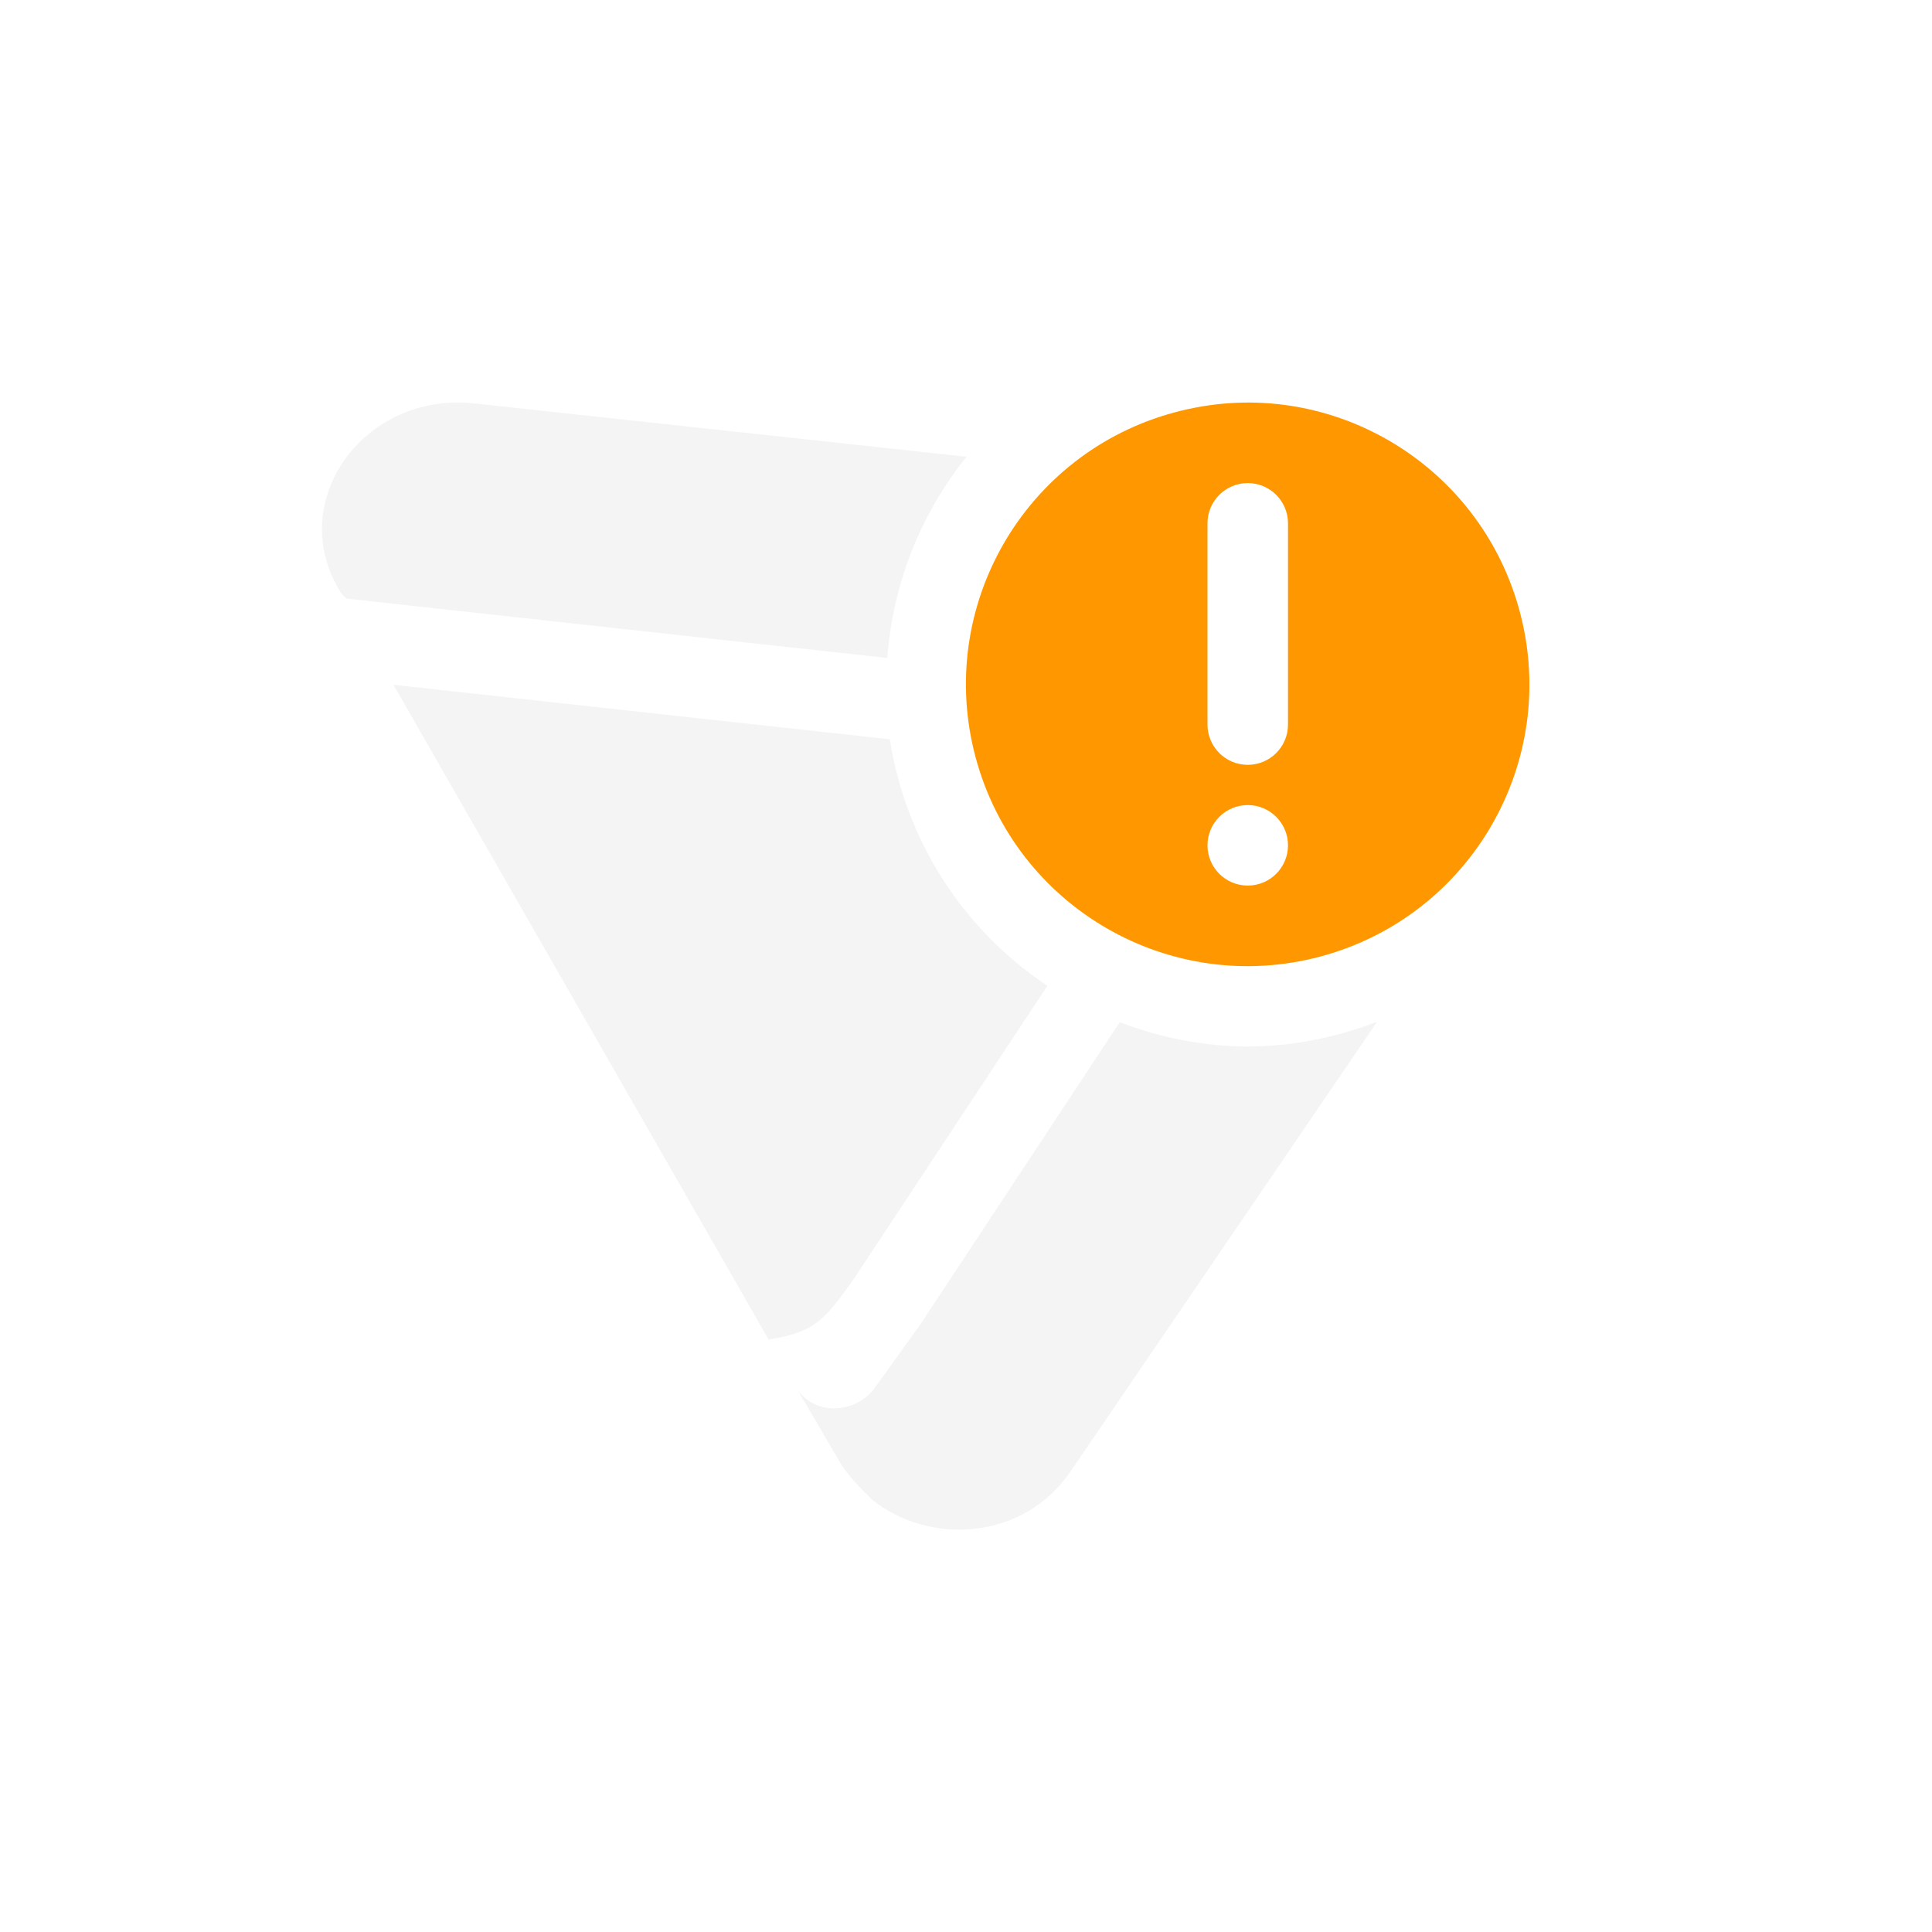
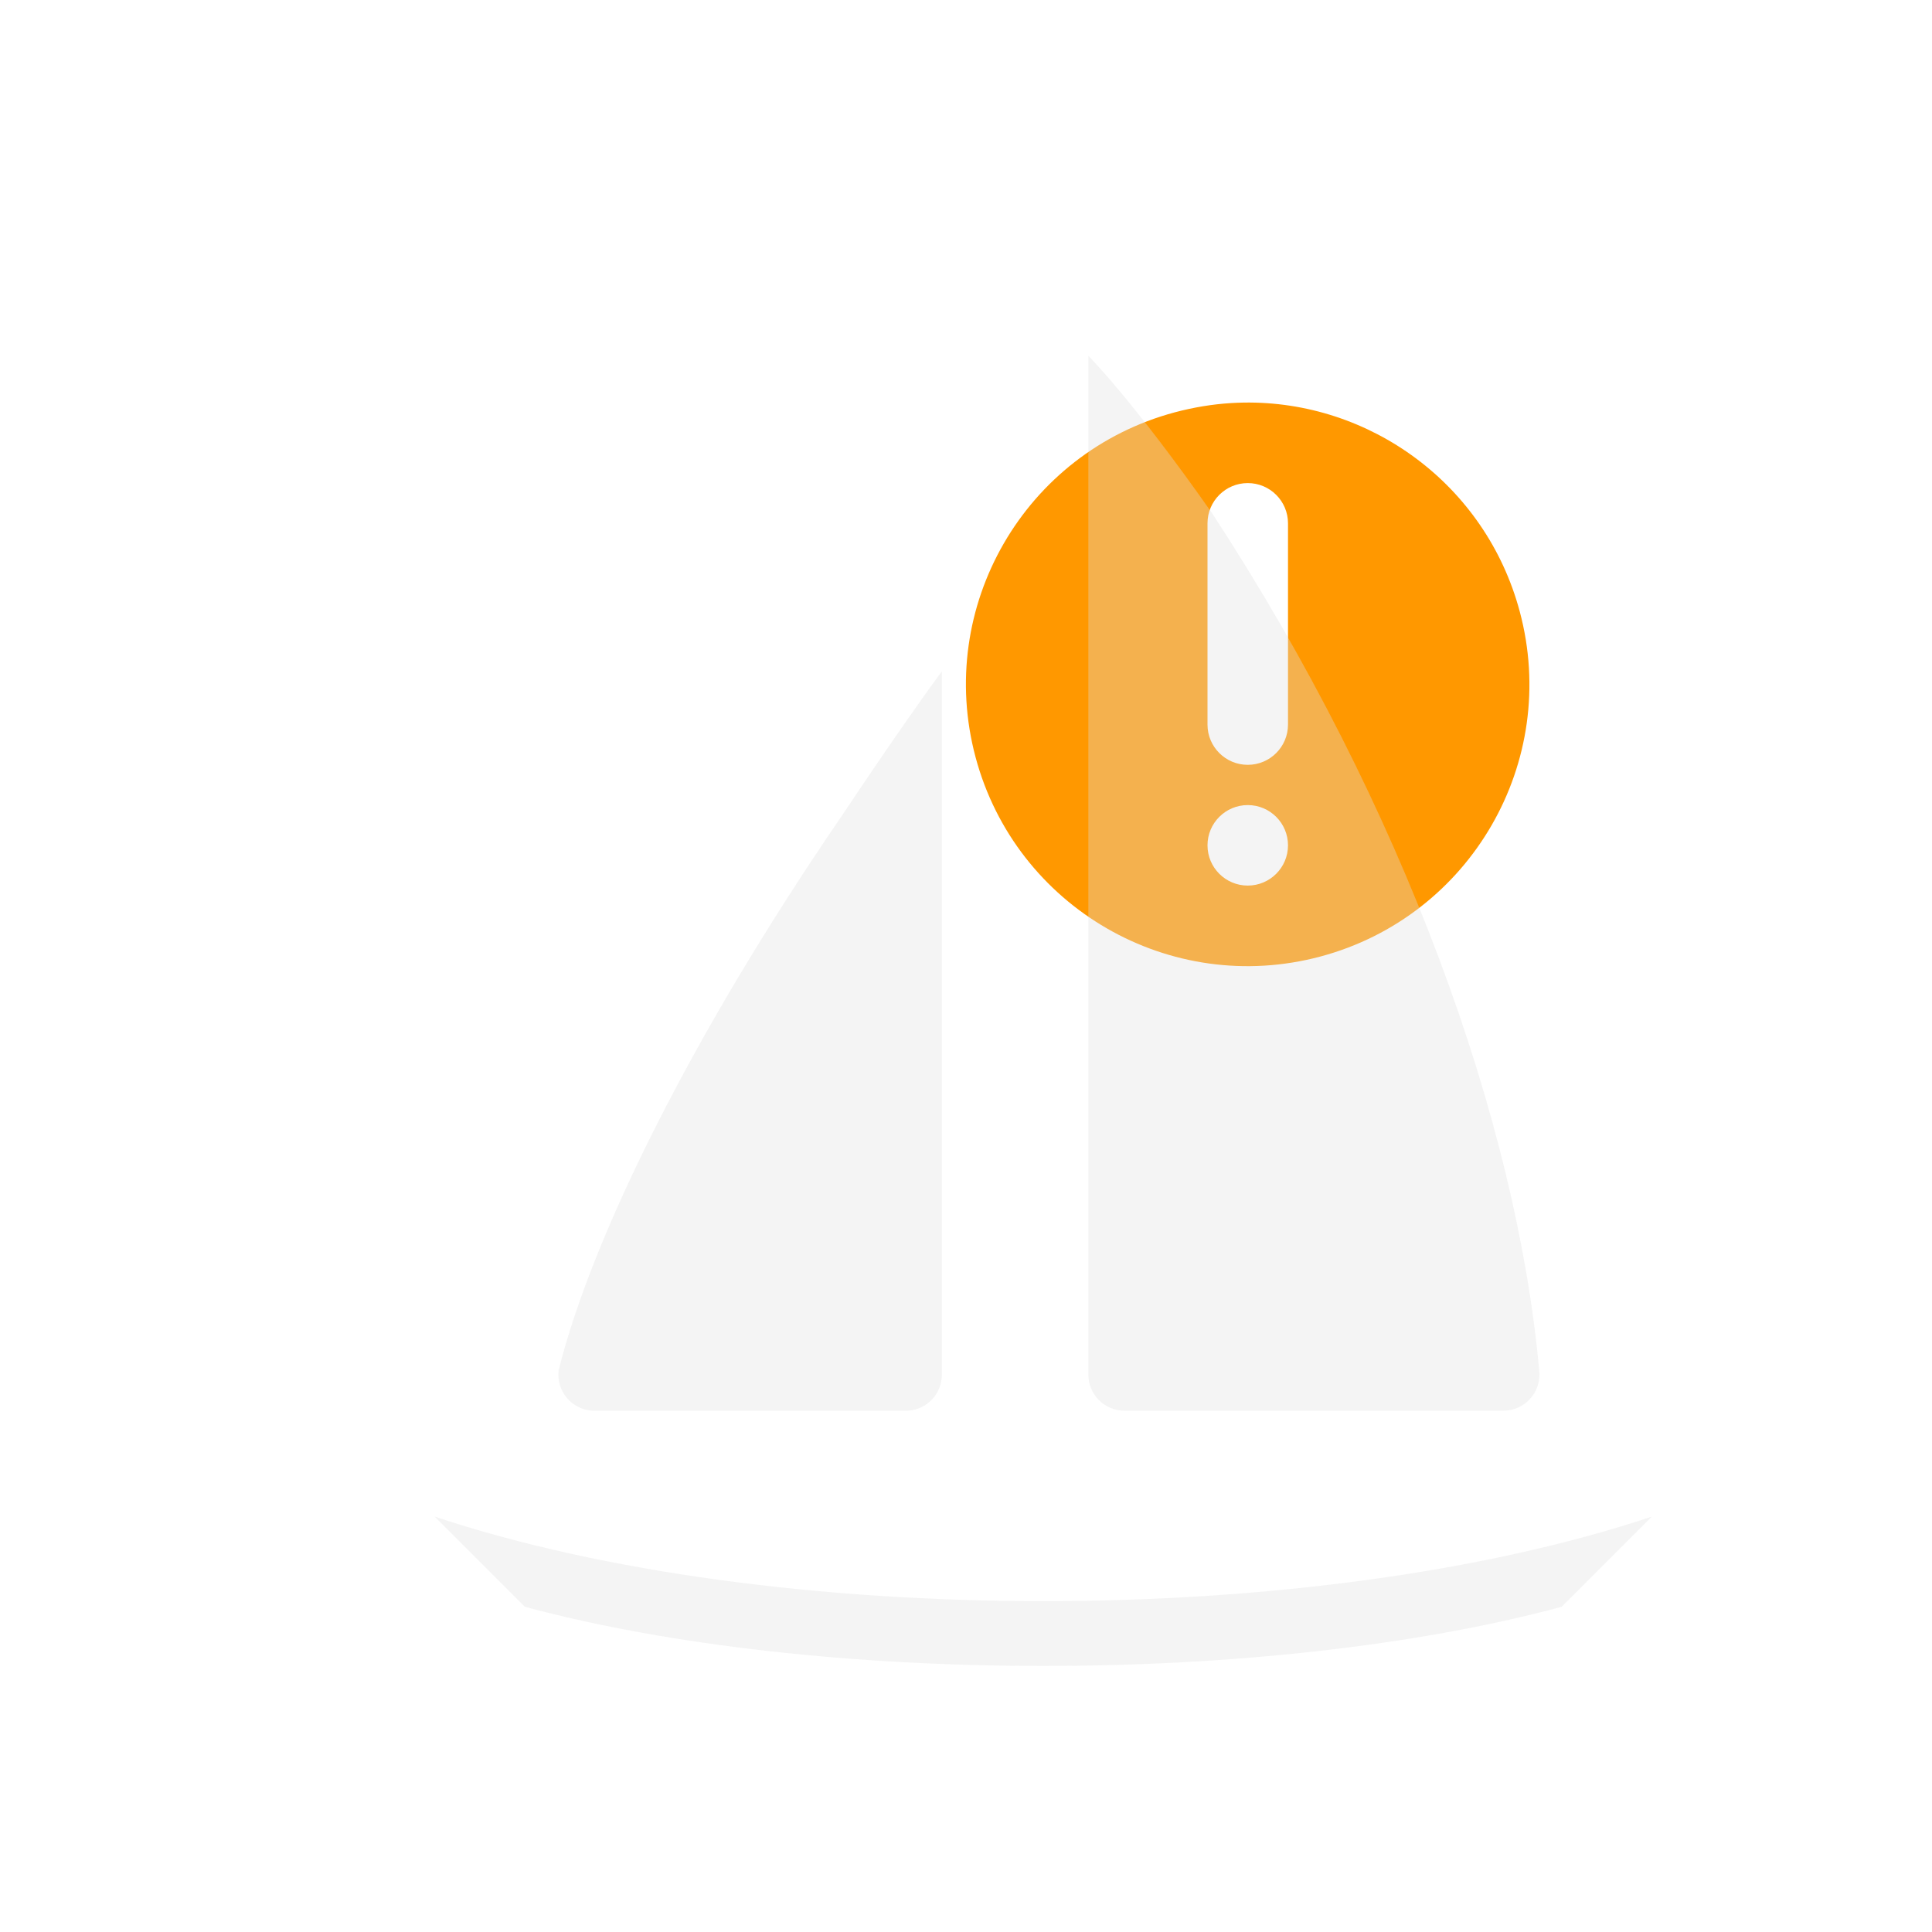
<svg xmlns="http://www.w3.org/2000/svg" width="24" height="24" version="1.1">
  <defs>
    <style id="current-color-scheme" type="text/css">
   .ColorScheme-Text { color:#dfdfdf; } .ColorScheme-Highlight { color:#4285f4; } .ColorScheme-NeutralText { color:#ff9800; } .ColorScheme-PositiveText { color:#4caf50; } .ColorScheme-NegativeText { color:#f44336; }
  </style>
  </defs>
  <path style="fill:currentColor" class="ColorScheme-NeutralText warning" d="m 15.447,5.001 c -0.051,8.187e-4 -0.102,0.003 -0.152,0.006 -0.232,0.014 -0.468,0.053 -0.701,0.115 -1.867,0.5 -2.975,2.418 -2.475,4.285 0.5,1.867 2.418,2.975 4.285,2.475 1.867,-0.5 2.975,-2.418 2.475,-4.285 C 18.455,6.014 17.014,4.975 15.447,5.001 Z m 0.053,1 a 0.5,0.5 0 0 1 0.5,0.5 v 2.5 a 0.5,0.5 0 0 1 -0.5,0.5 0.5,0.5 0 0 1 -0.5,-0.5 V 6.501 a 0.5,0.5 0 0 1 0.5,-0.5 z m 0,4 a 0.5,0.5 0 0 1 0.5,0.5 0.5,0.5 0 0 1 -0.5,0.5 0.5,0.5 0 0 1 -0.5,-0.5 0.5,0.5 0 0 1 0.5,-0.5 z" />
-   <path style="opacity:0.35;fill:currentColor" class="ColorScheme-Text" d="M 5.732,5.001 C 5.69,5 5.65,5.001 5.609,5.002 4.385,5.054 3.572,6.321 4.24,7.372 l 0.064,0.064 6.719,0.738 c 0.066,-0.914 0.409,-1.786 0.984,-2.5 L 5.859,5.008 C 5.817,5.004 5.774,5.002 5.732,5.001 Z m -0.844,3.506 4.66,8.133 c 0.584,-0.094 0.693,-0.245 1.055,-0.748 l 2.408,-3.646 C 11.958,11.545 11.248,10.434 11.054,9.184 Z M 17.107,12.692 c -0.512,0.2 -1.057,0.305 -1.607,0.309 -0.544,-0.004 -1.083,-0.107 -1.59,-0.303 l -2.482,3.762 -0.582,0.809 c -0.259,0.311 -0.778,0.311 -0.973,-0.062 l 0.584,0.996 c 0.13,0.187 0.259,0.311 0.389,0.436 0.712,0.56 1.878,0.498 2.461,-0.373 z" />
+   <g transform="translate(4 3.3) scale(0.28)">
+     <path style="opacity:0.35;fill:currentColor" class="ColorScheme-Text" d="M34 4 C 34 4, 36 6, 39.5 11 C 48 24, 53 38, 54 49 A 1.6 1.6 0 0 1 52.4 50.8 L 35.6 50.8 A 1.6 1.6 0 0 1 34 49.2 Z" />
+     <path style="opacity:0.35;fill:currentColor" class="ColorScheme-Text" d="M27.5 18 C 27.5 18, 26 20, 23 24.5 C 16.5 34, 12 43, 10.5 49 A 1.6 1.6 0 0 0 12 50.8 L 26 50.8 A 1.6 1.6 0 0 0 27.5 49.2 Z" />
+     <path style="opacity:0.35;fill:currentColor" class="ColorScheme-Text" d="M5 55.5 C 20 60.5, 44 60.5, 59 55.5 L 55 59.5 C 42 63, 22 63, 9 59.5 Z" />
+   </g>
</svg>
